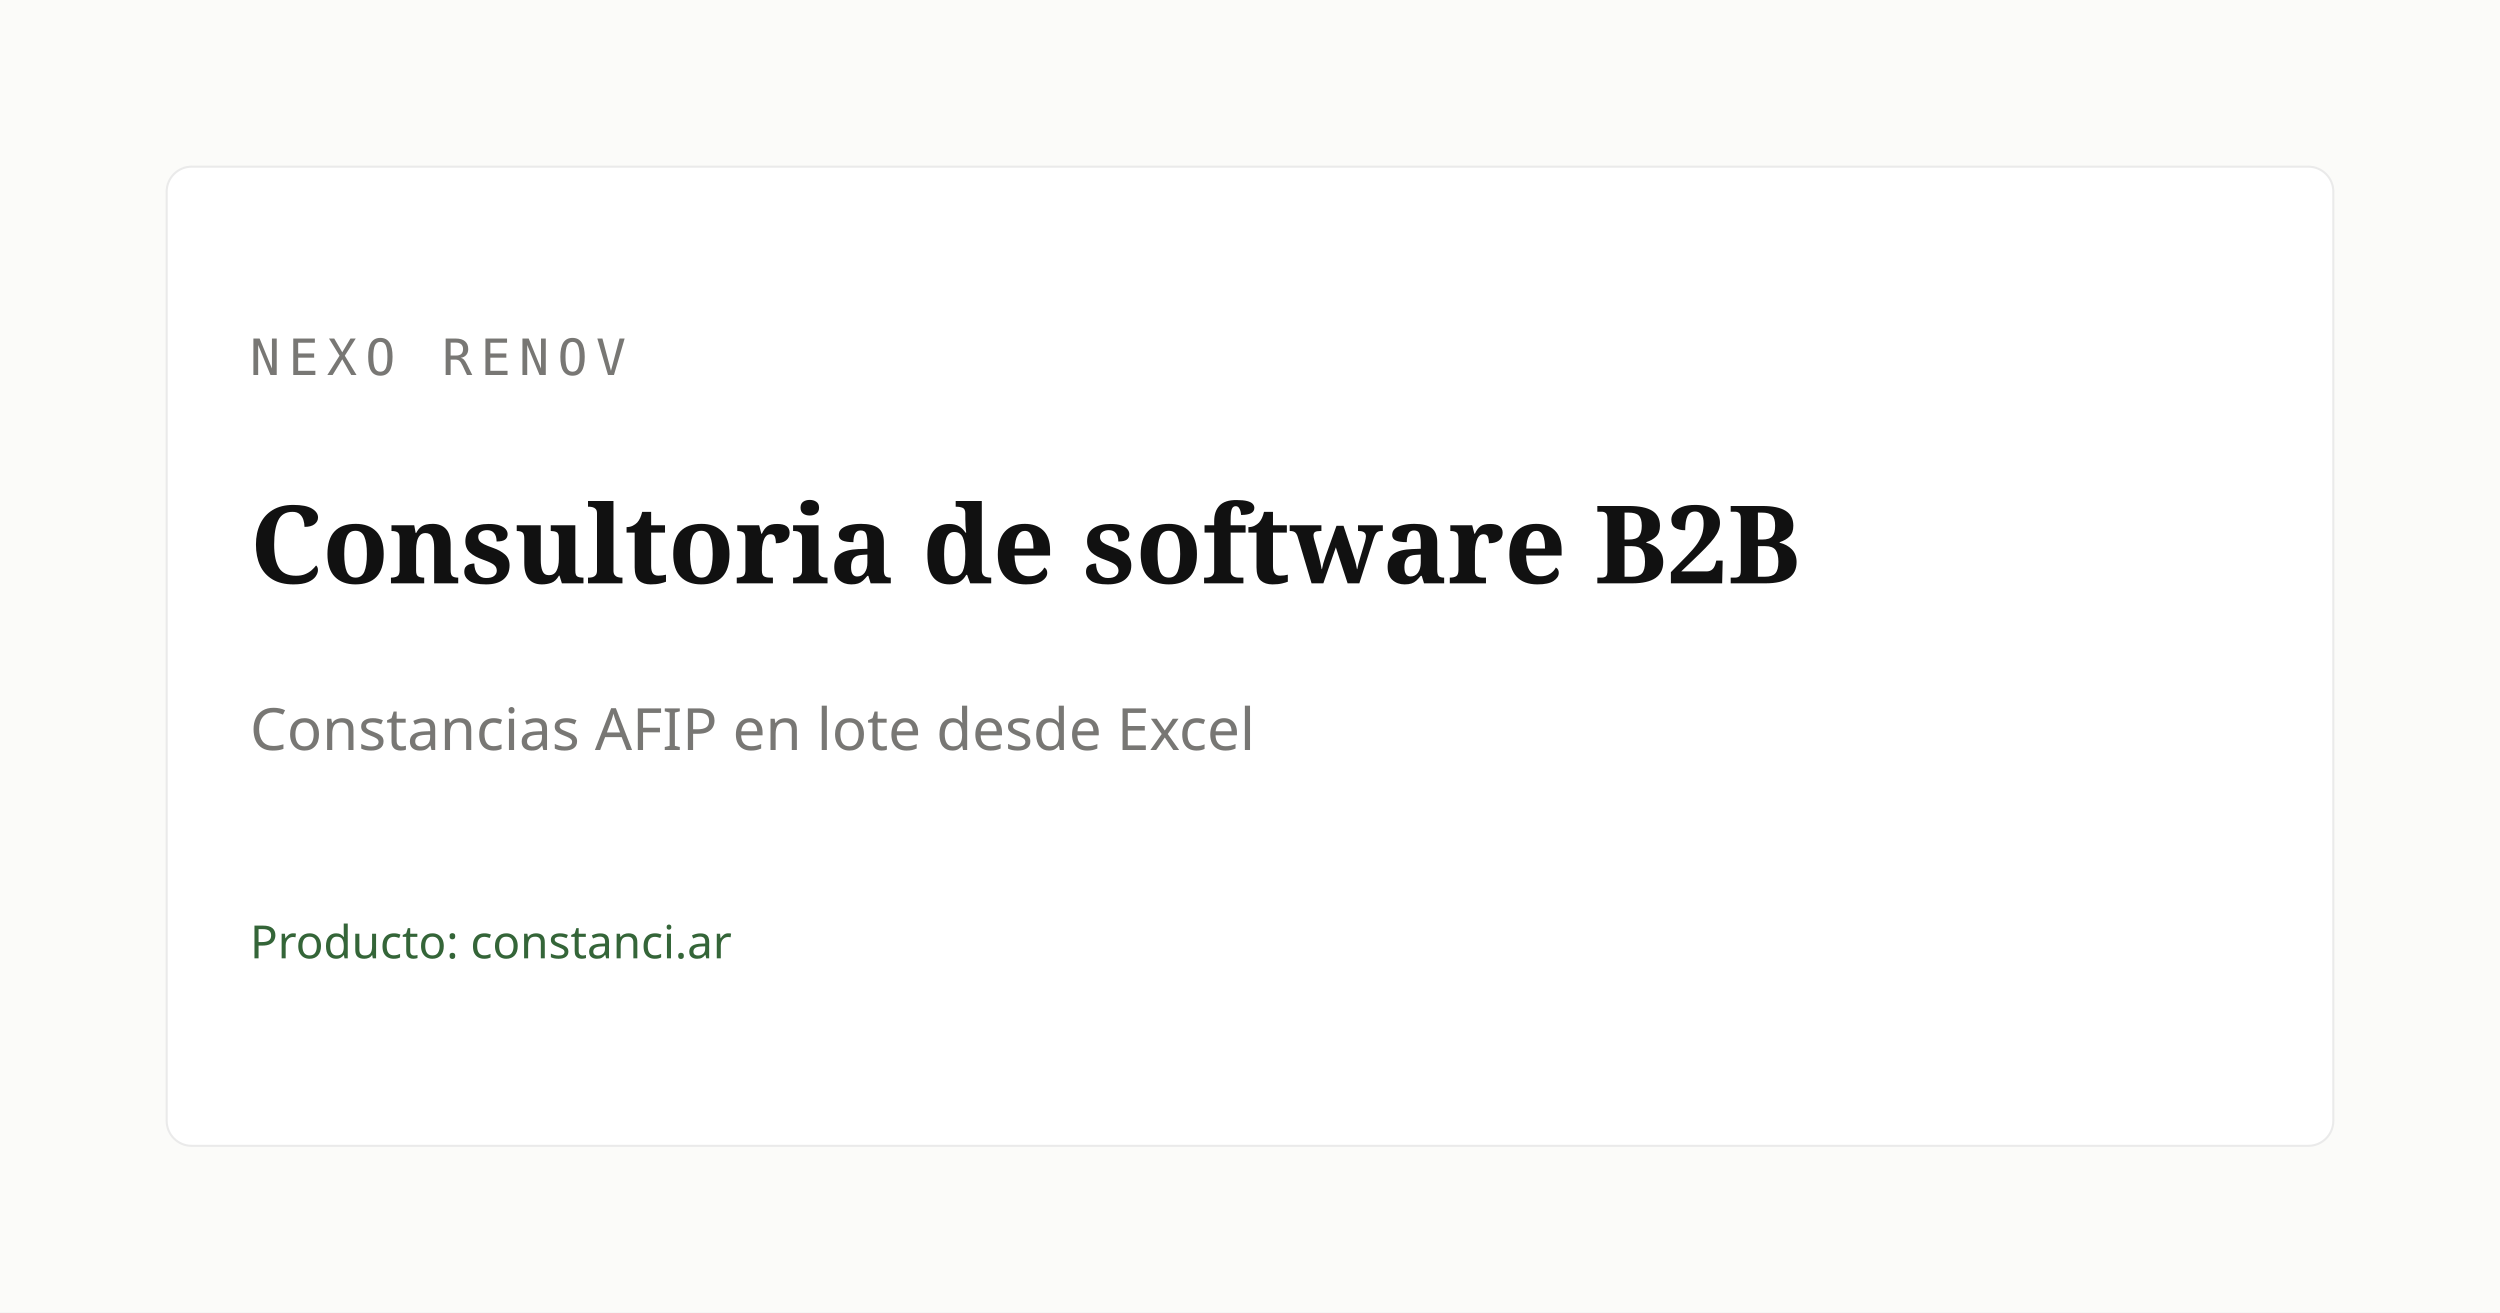
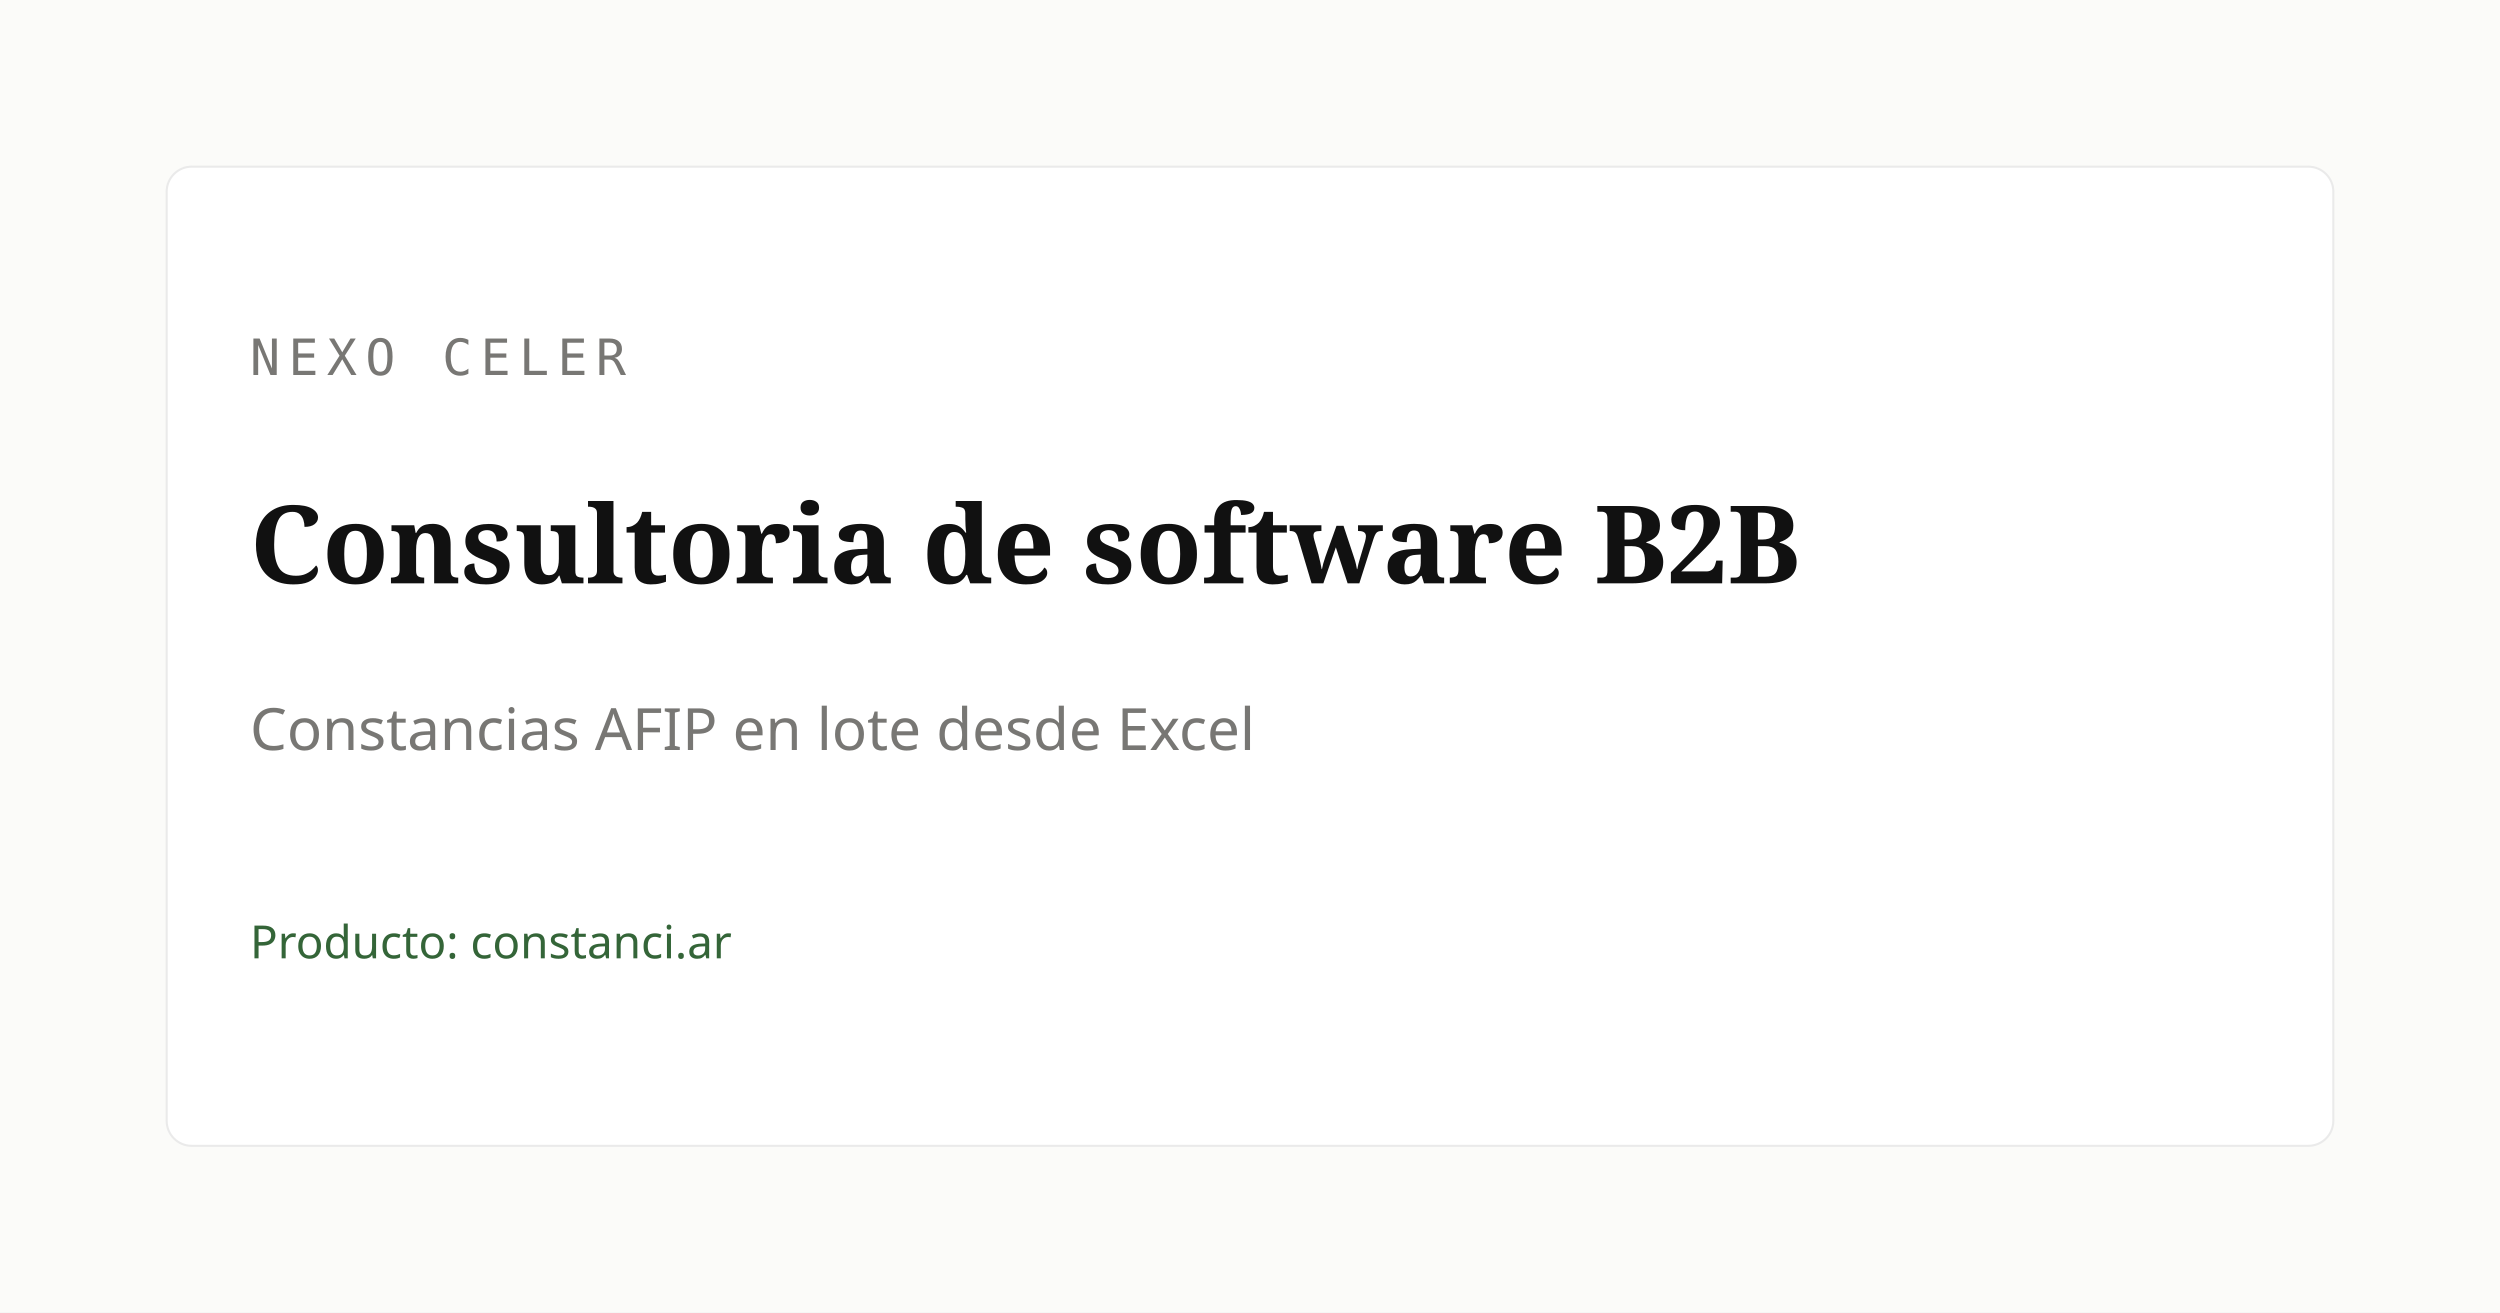
<svg xmlns="http://www.w3.org/2000/svg" width="1200" height="630" viewBox="0 0 1200 630" fill="none">
  <rect width="1200" height="630" fill="#fbfbf9" />
  <rect x="80" y="80" width="1040" height="470" rx="12" fill="#ffffff" stroke="#eaeaea" />
-   <text x="120" y="180" fill="#787774" font-family="ui-monospace, monospace" font-size="24" letter-spacing="4">NEXO RENOV</text>
+   <text x="120" y="180" fill="#787774" font-family="ui-monospace, monospace" font-size="24" letter-spacing="4">NEXO CELER</text>
  <text x="120" y="280" fill="#111111" font-family="ui-serif, Georgia, serif" font-size="52" font-weight="600">Consultoria de software B2B</text>
  <text x="120" y="360" fill="#787774" font-family="ui-sans-serif, system-ui, sans-serif" font-size="28">Constancias AFIP en lote desde Excel</text>
  <text x="120" y="460" fill="#346538" font-family="ui-sans-serif, system-ui, sans-serif" font-size="22">Producto: constanci.ar</text>
</svg>
